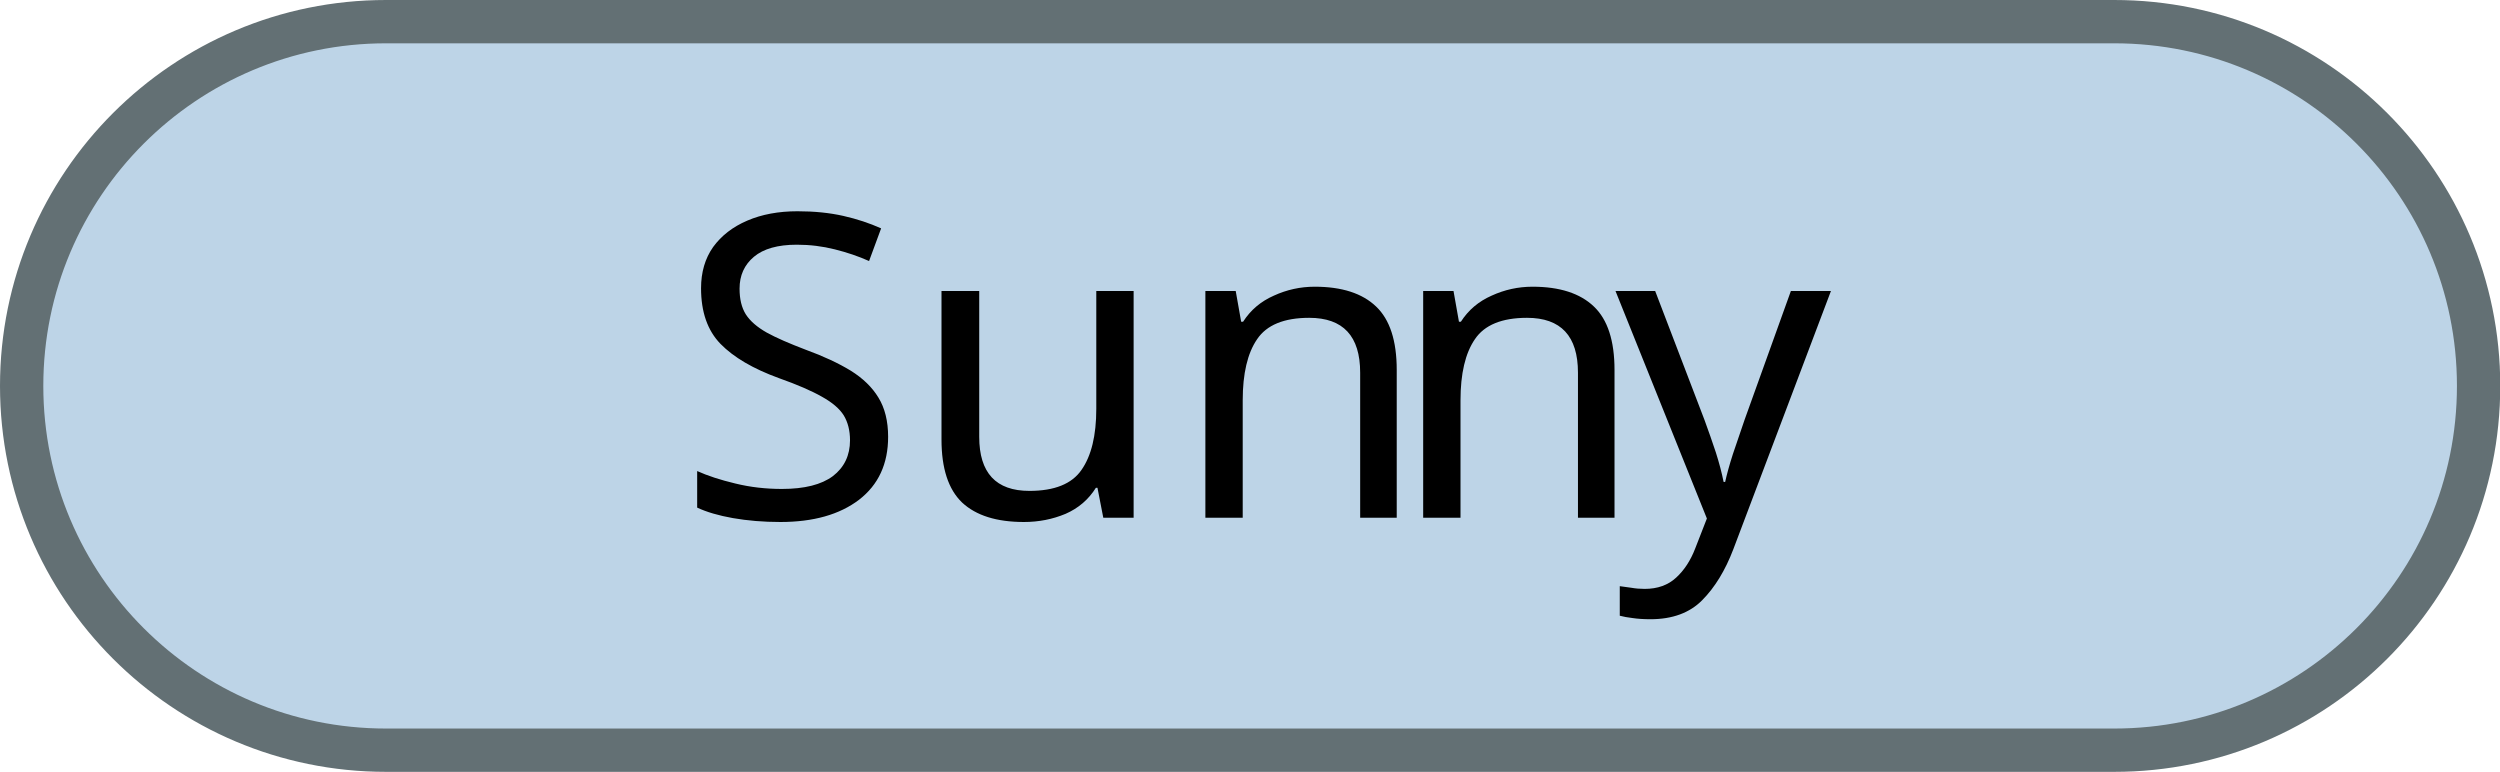
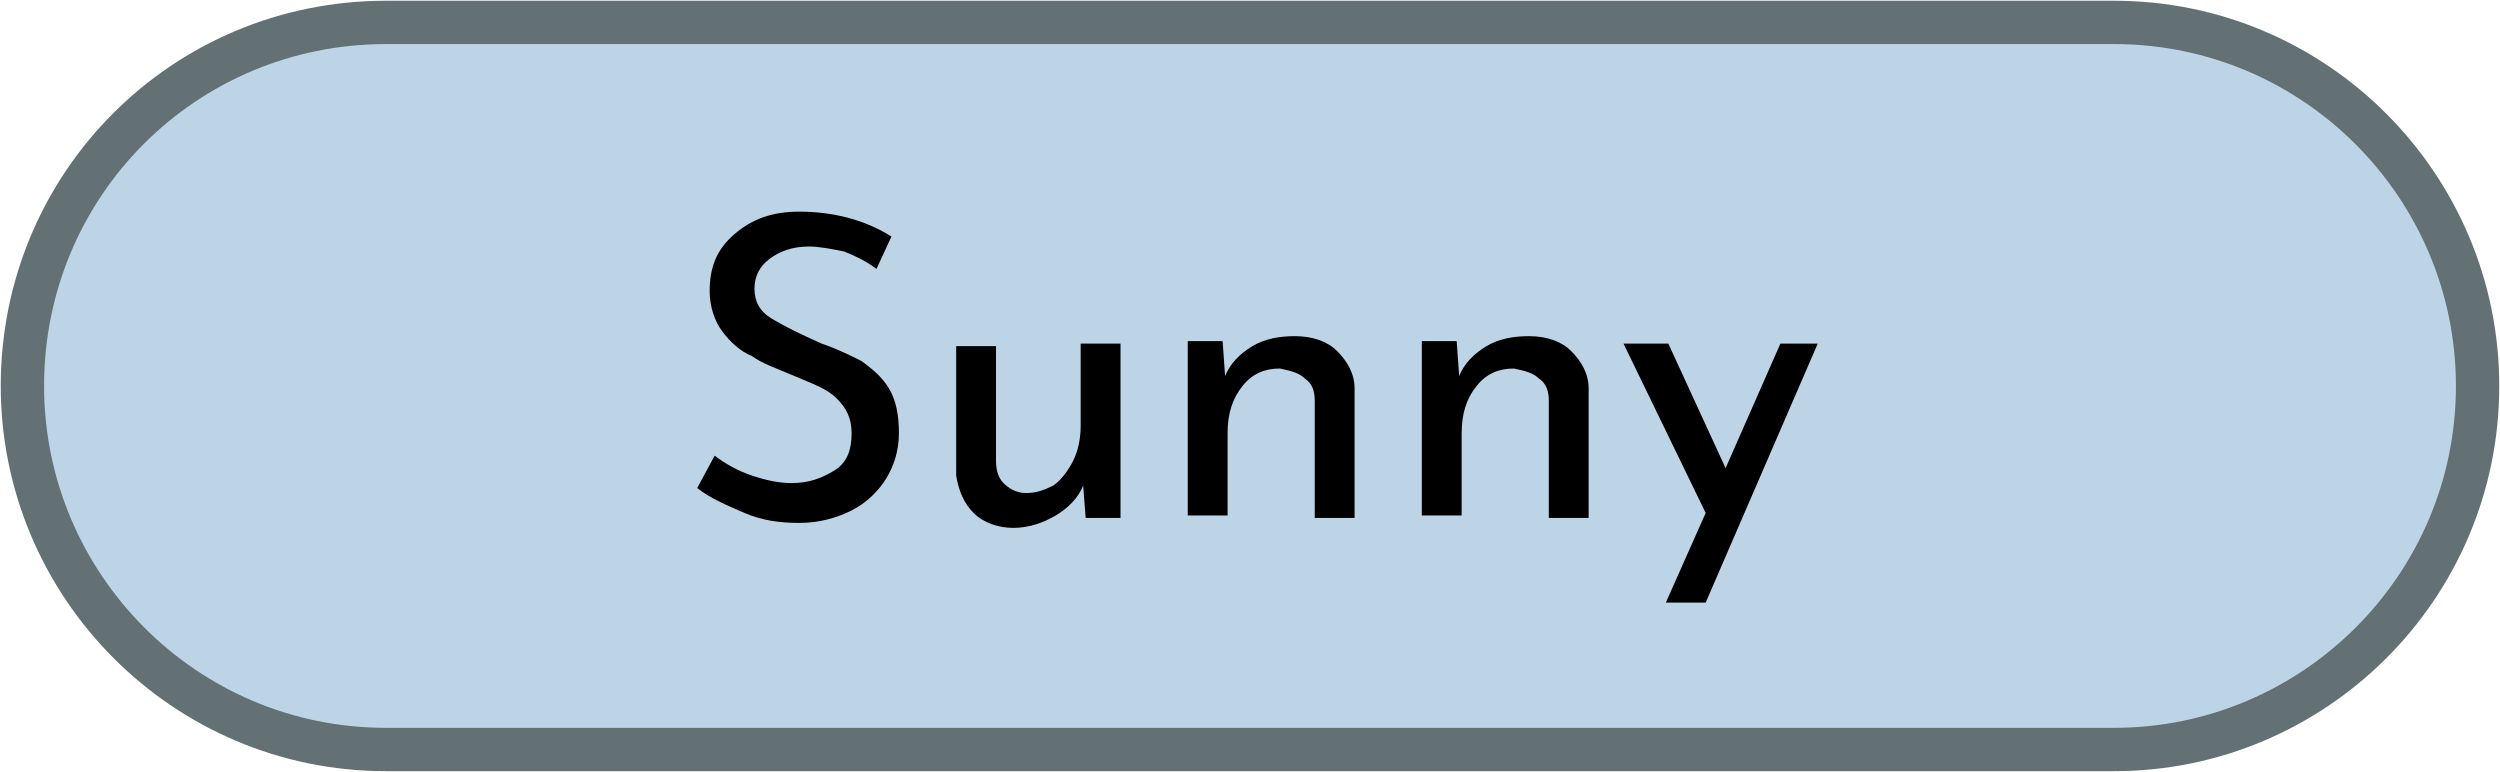
- <svg xmlns="http://www.w3.org/2000/svg" viewBox="0 0 100.44 31.01">
-   <defs>
-     <style>.cls-1{fill:#bdd4e7;stroke:#637074;stroke-miterlimit:10;stroke-width:1.74px;}.cls-2{font-size:17px;font-family:JosefinSans-Regular, Josefin Sans;}.cls-3{letter-spacing:-0.02em;}.cls-4{letter-spacing:0em;}</style>
-   </defs>
-   <g id="Layer_2" data-name="Layer 2">
-     <g id="Layer_5" data-name="Layer 5">
+ <svg xmlns="http://www.w3.org/2000/svg" version="1.1" id="Layer_1" x="0px" y="0px" viewBox="0 0 100.4 31" style="enable-background:new 0 0 100.4 31;" xml:space="preserve">
+   <style type="text/css">
+ 	.st0{fill:#BDD4E7;stroke:#637074;stroke-width:1.74;stroke-miterlimit:10;}
+ 	.st1{enable-background:new    ;}
+ </style>
+   <g id="Layer_2_1_">
+     <g id="Layer_5">
      <g id="SunnyHover">
-         <rect class="cls-1" x="0.87" y="0.87" width="98.71" height="29.27" rx="14.64" ry="14.64" />
-         <text class="cls-2" transform="translate(27.15 20.8)">Sun<tspan class="cls-3" x="28.59" y="0">n</tspan>
-           <tspan class="cls-4" x="37.74" y="0">y</tspan>
-         </text>
+         <path class="st0" d="M15.5,0.9h69.4c8.1,0,14.6,6.6,14.6,14.6v0c0,8.1-6.6,14.6-14.6,14.6H15.5c-8.1,0-14.6-6.6-14.6-14.6v0     C0.9,7.4,7.4,0.9,15.5,0.9z" />
+         <g class="st1">
+           <path d="M33.9,10.1c-0.5-0.1-1-0.2-1.4-0.2c-0.7,0-1.2,0.2-1.6,0.5c-0.4,0.3-0.6,0.7-0.6,1.2c0,0.5,0.2,0.9,0.7,1.2      c0.5,0.3,1.1,0.6,2,1c0.6,0.2,1.2,0.5,1.6,0.7c0.4,0.3,0.8,0.6,1.1,1.1c0.3,0.5,0.4,1.1,0.4,1.8c0,0.7-0.2,1.3-0.5,1.8      c-0.3,0.5-0.8,1-1.4,1.3c-0.6,0.3-1.3,0.5-2.1,0.5c-0.8,0-1.5-0.1-2.2-0.4S28.5,20,28,19.6l0.7-1.3c0.4,0.3,0.9,0.6,1.5,0.8      c0.6,0.2,1.1,0.3,1.6,0.3c0.7,0,1.2-0.2,1.7-0.5c0.5-0.3,0.7-0.8,0.7-1.5c0-0.6-0.2-1-0.6-1.4s-1-0.6-1.7-0.9      c-0.7-0.3-1.3-0.5-1.7-0.8c-0.5-0.2-0.9-0.6-1.2-1s-0.5-1-0.5-1.6c0-1,0.3-1.7,1-2.3c0.7-0.6,1.5-0.9,2.6-0.9      c1.3,0,2.6,0.3,3.7,1l-0.6,1.3C34.8,10.5,34.4,10.3,33.9,10.1z" />
+           <path d="M45,13.8v7h-1.4l-0.1-1.3c-0.2,0.5-0.6,0.9-1.1,1.2c-0.5,0.3-1.1,0.5-1.7,0.5c-0.6,0-1.2-0.2-1.6-0.6      c-0.4-0.4-0.6-0.9-0.7-1.5v-5.2H40v4.6c0,0.4,0.1,0.7,0.3,0.9c0.2,0.2,0.5,0.4,0.9,0.4c0.4,0,0.7-0.1,1.1-0.3      c0.3-0.2,0.6-0.6,0.8-1c0.2-0.4,0.3-0.9,0.3-1.4v-3.3H45z" />
+           <path d="M53.7,14.1c0.4,0.4,0.7,0.9,0.7,1.5v5.2h-1.6v-4.7c0-0.4-0.1-0.7-0.4-0.9c-0.2-0.2-0.5-0.3-1-0.4      c-0.6,0-1.1,0.2-1.5,0.7c-0.4,0.5-0.6,1.1-0.6,1.9v3.3h-1.6v-7h1.4l0.1,1.4c0.2-0.5,0.6-0.9,1.1-1.2c0.5-0.3,1.1-0.4,1.7-0.4      C52.7,13.5,53.3,13.7,53.7,14.1z" />
+         </g>
+         <g class="st1">
+           <path d="M63.1,14.1c0.4,0.4,0.7,0.9,0.7,1.5v5.2h-1.6v-4.7c0-0.4-0.1-0.7-0.4-0.9c-0.2-0.2-0.5-0.3-1-0.4      c-0.6,0-1.1,0.2-1.5,0.7c-0.4,0.5-0.6,1.1-0.6,1.9v3.3h-1.6v-7h1.4l0.1,1.4c0.2-0.5,0.6-0.9,1.1-1.2c0.5-0.3,1.1-0.4,1.7-0.4      C62.1,13.5,62.7,13.7,63.1,14.1z" />
+         </g>
+         <g class="st1">
+           <path d="M73,13.8l-4.5,10.4h-1.6l1.6-3.6l-3.3-6.8H67l2.3,5l2.2-5H73z" />
+         </g>
      </g>
    </g>
  </g>
</svg>
